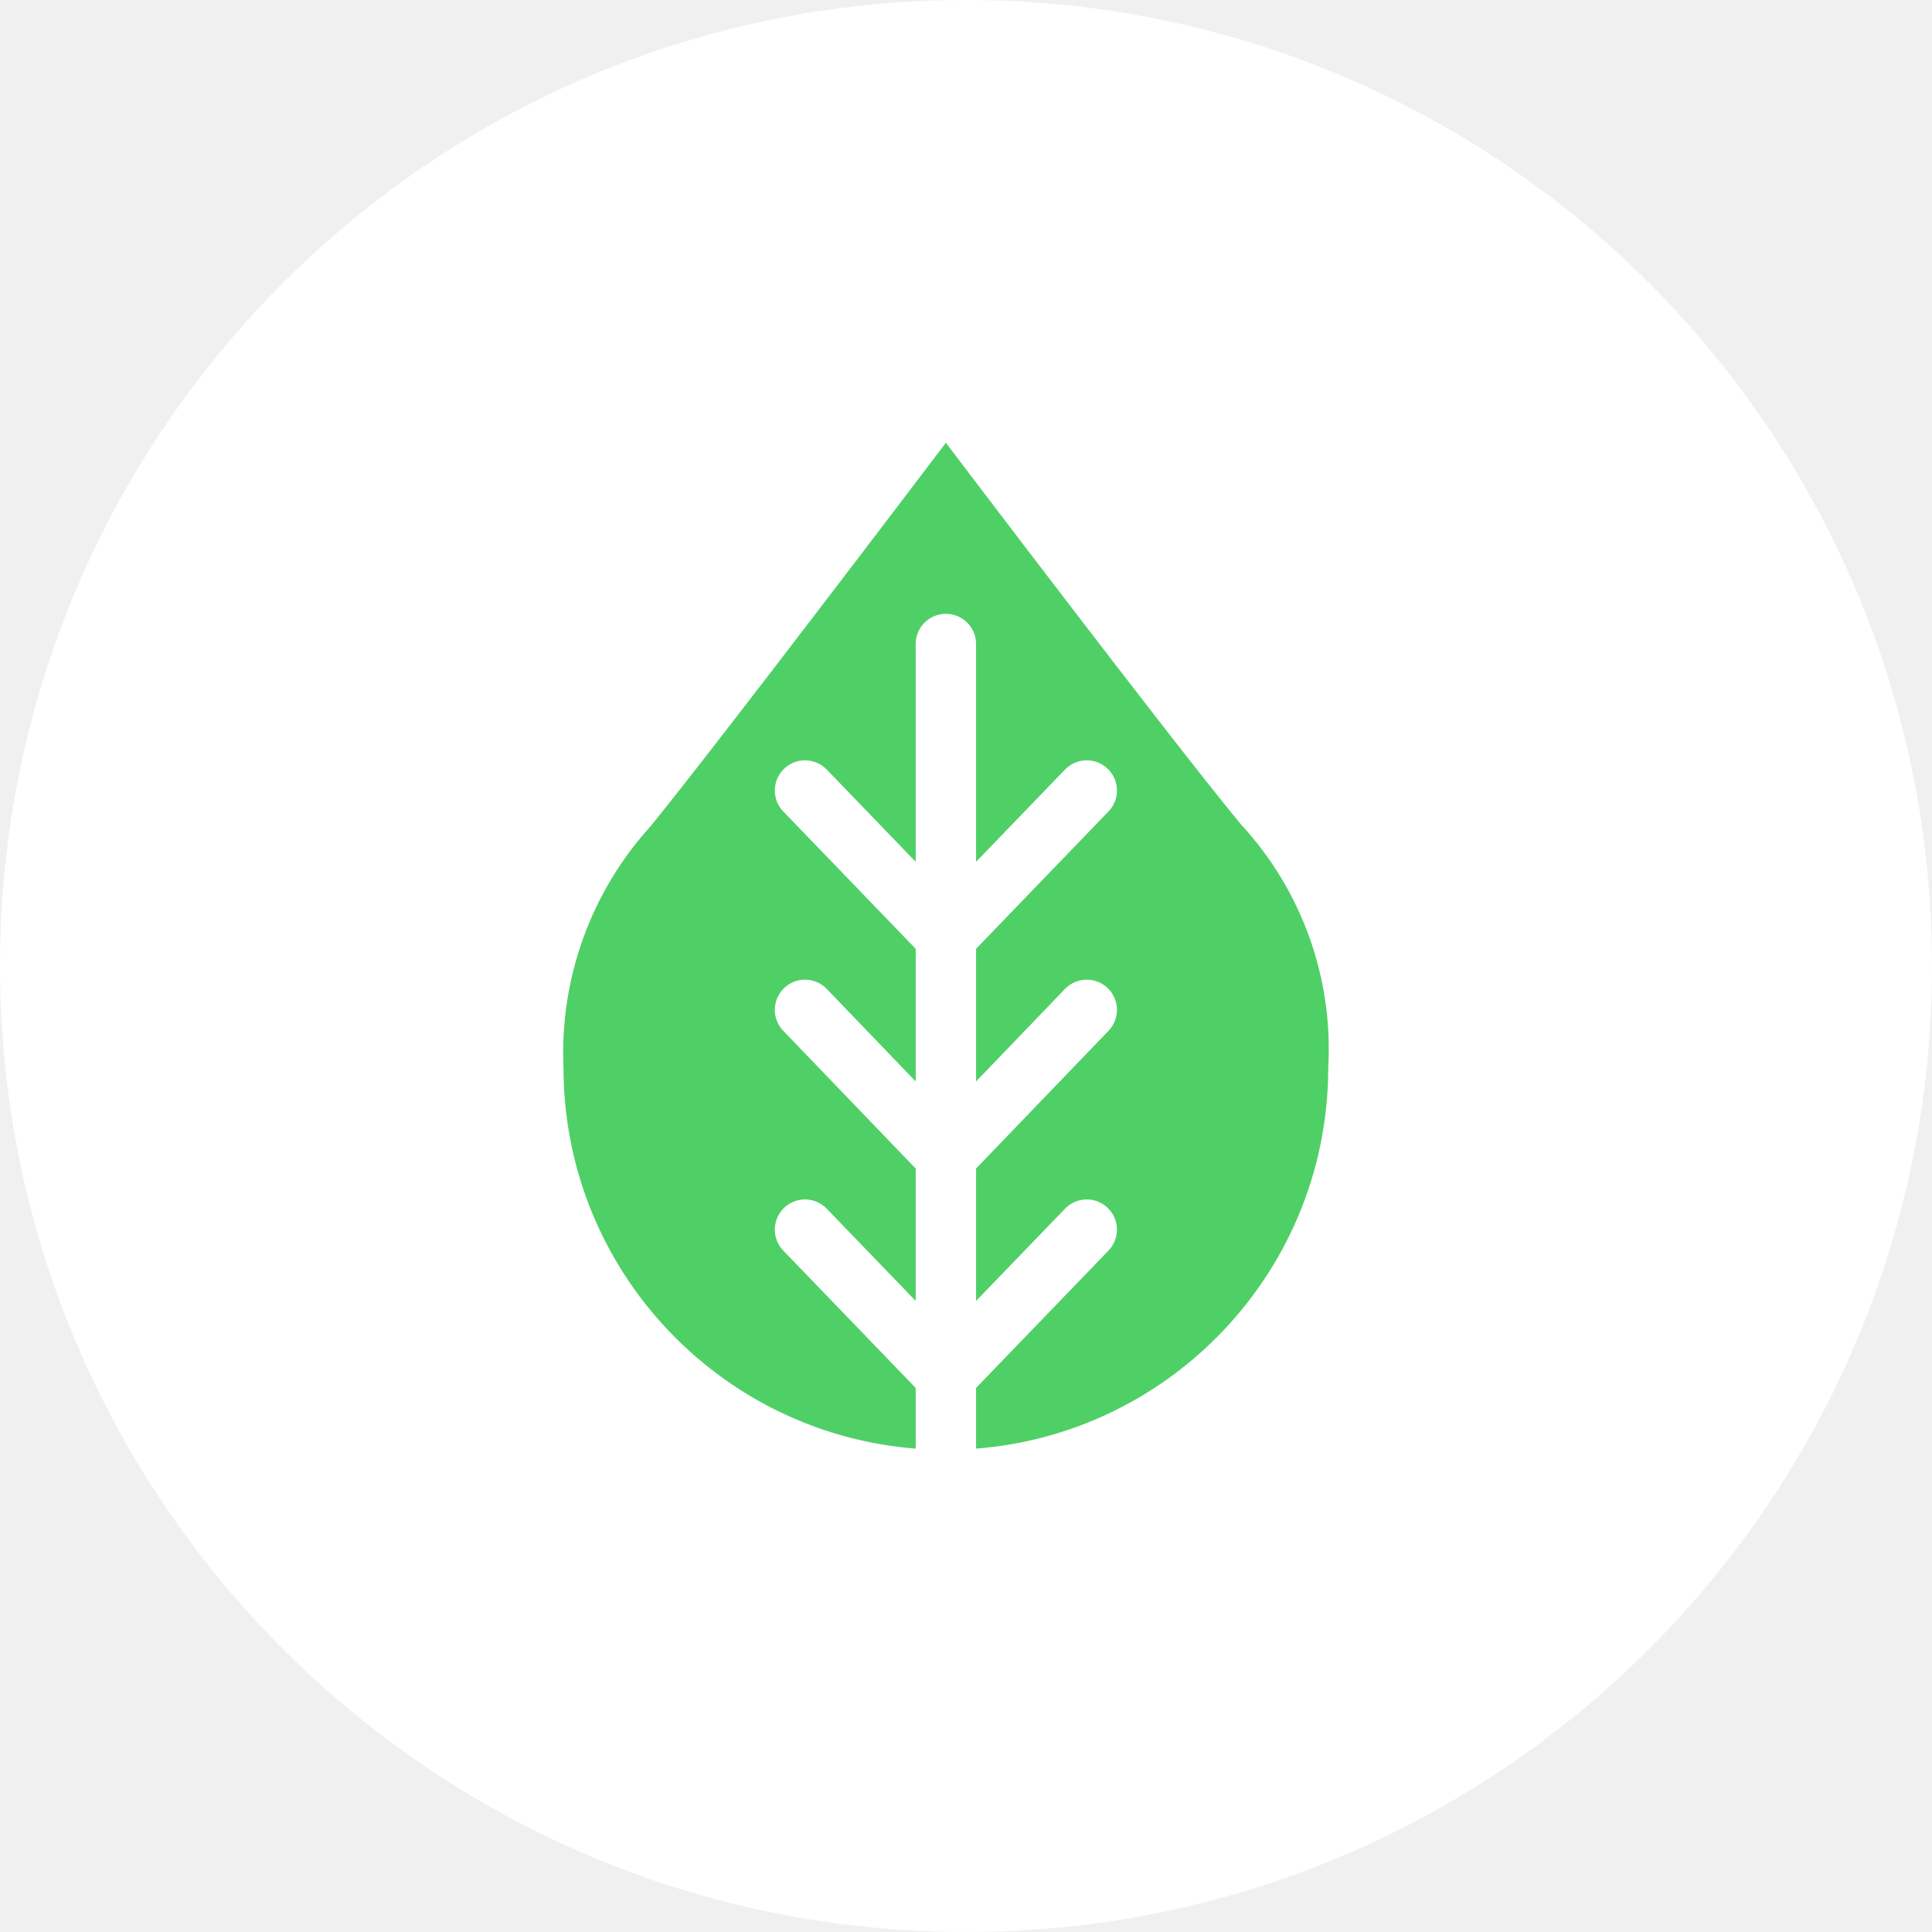
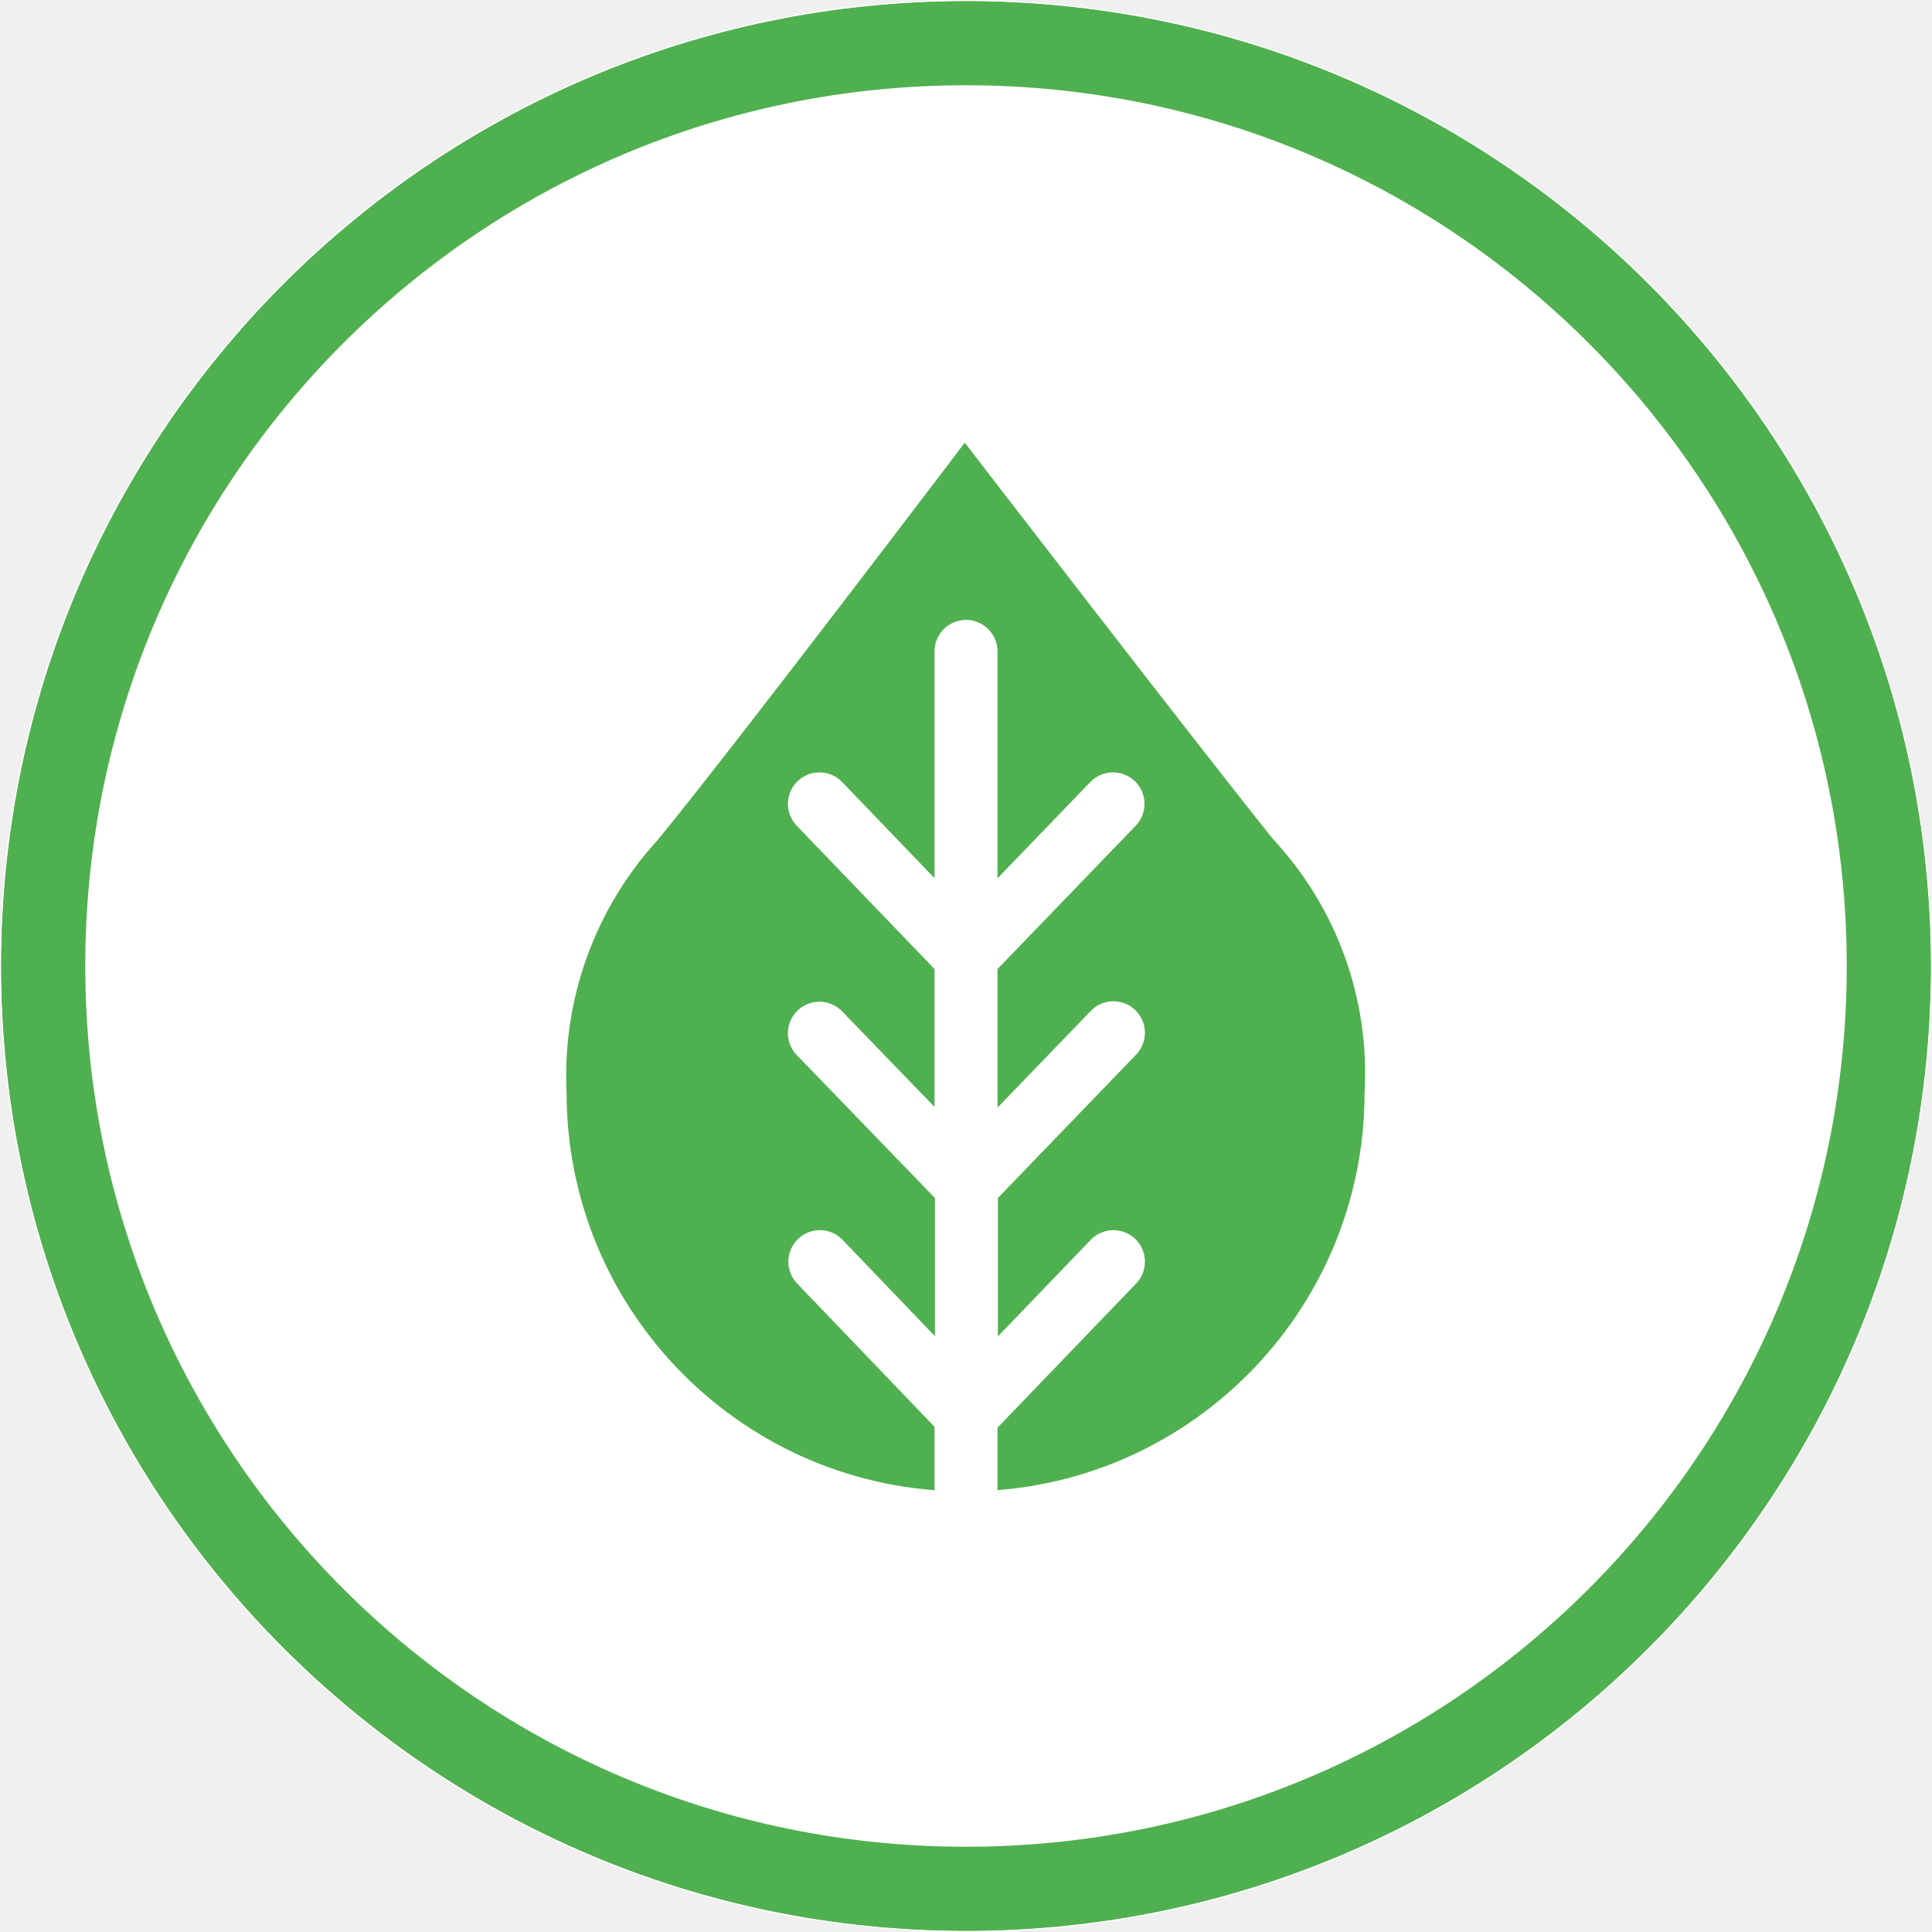
- <svg xmlns="http://www.w3.org/2000/svg" id="icon1" data-name="Слой 1" viewBox="0 0 48 48">
+ <svg xmlns="http://www.w3.org/2000/svg" id="Слой_1" data-name="Слой 1" viewBox="0 0 46 46">
  <defs>
-     <style>.cls-1{fill:#fff;}.cls-2{fill:#4fd066;}.cls-3{fill:none;stroke:#fff;stroke-linecap:round;stroke-linejoin:round;stroke-width:1.5px;}</style>
+     <style>.cls-1,.cls-3{fill:#4fb04f;}.cls-1,.cls-4{stroke:#fff;}.cls-1,.cls-2{stroke-width:2px;}.cls-2{fill:#fff;stroke:#4fb04f;}.cls-4{fill:none;stroke-linecap:round;stroke-linejoin:round;stroke-width:1.5px;}</style>
  </defs>
-   <circle class="cls-1" cx="24" cy="24" r="24" />
-   <path class="cls-2" d="M33,26.52a9.5,9.5,0,0,1-19,0,8.37,8.37,0,0,1,2.17-6C17.91,18.38,23.5,11,23.5,11s5.59,7.38,7.33,9.48A8.22,8.22,0,0,1,33,26.52Z" />
-   <path class="cls-3" d="M23.5,36V34.18M23.5,16v7.27m0,0L27,19.64m-3.5,3.63v5.46m0-5.46L20,19.64m7,5.45-3.5,3.64m0,0v5.45m0-5.45L20,25.09m7,5.46-3.5,3.63m0,0L20,30.55" />
+   <circle class="cls-1" cx="23" cy="23" r="22" />
+   <circle class="cls-2" cx="23" cy="23" r="21.97" />
+   <circle class="cls-2" cx="23" cy="23" r="21.97" />
+   <path class="cls-3" d="M32.87,26.41a9.49,9.49,0,0,1-19,0,8.31,8.31,0,0,1,2.16-6c1.74-2.11,7.32-9.47,7.32-9.47S29,18.28,30.7,20.39A8.17,8.17,0,0,1,32.87,26.41Z" transform="translate(-0.38 -0.4)" />
+   <path class="cls-4" d="M23.38,35.88V34.07m0-18.16v7.26m0,0,3.5-3.63m-3.5,3.63v5.45m0-5.45-3.49-3.63m7,5.45-3.5,3.63m0,0v5.45m0-5.45L19.89,25m7,5.44-3.5,3.64m0,0-3.49-3.64" transform="translate(-0.38 -0.4)" />
</svg>
